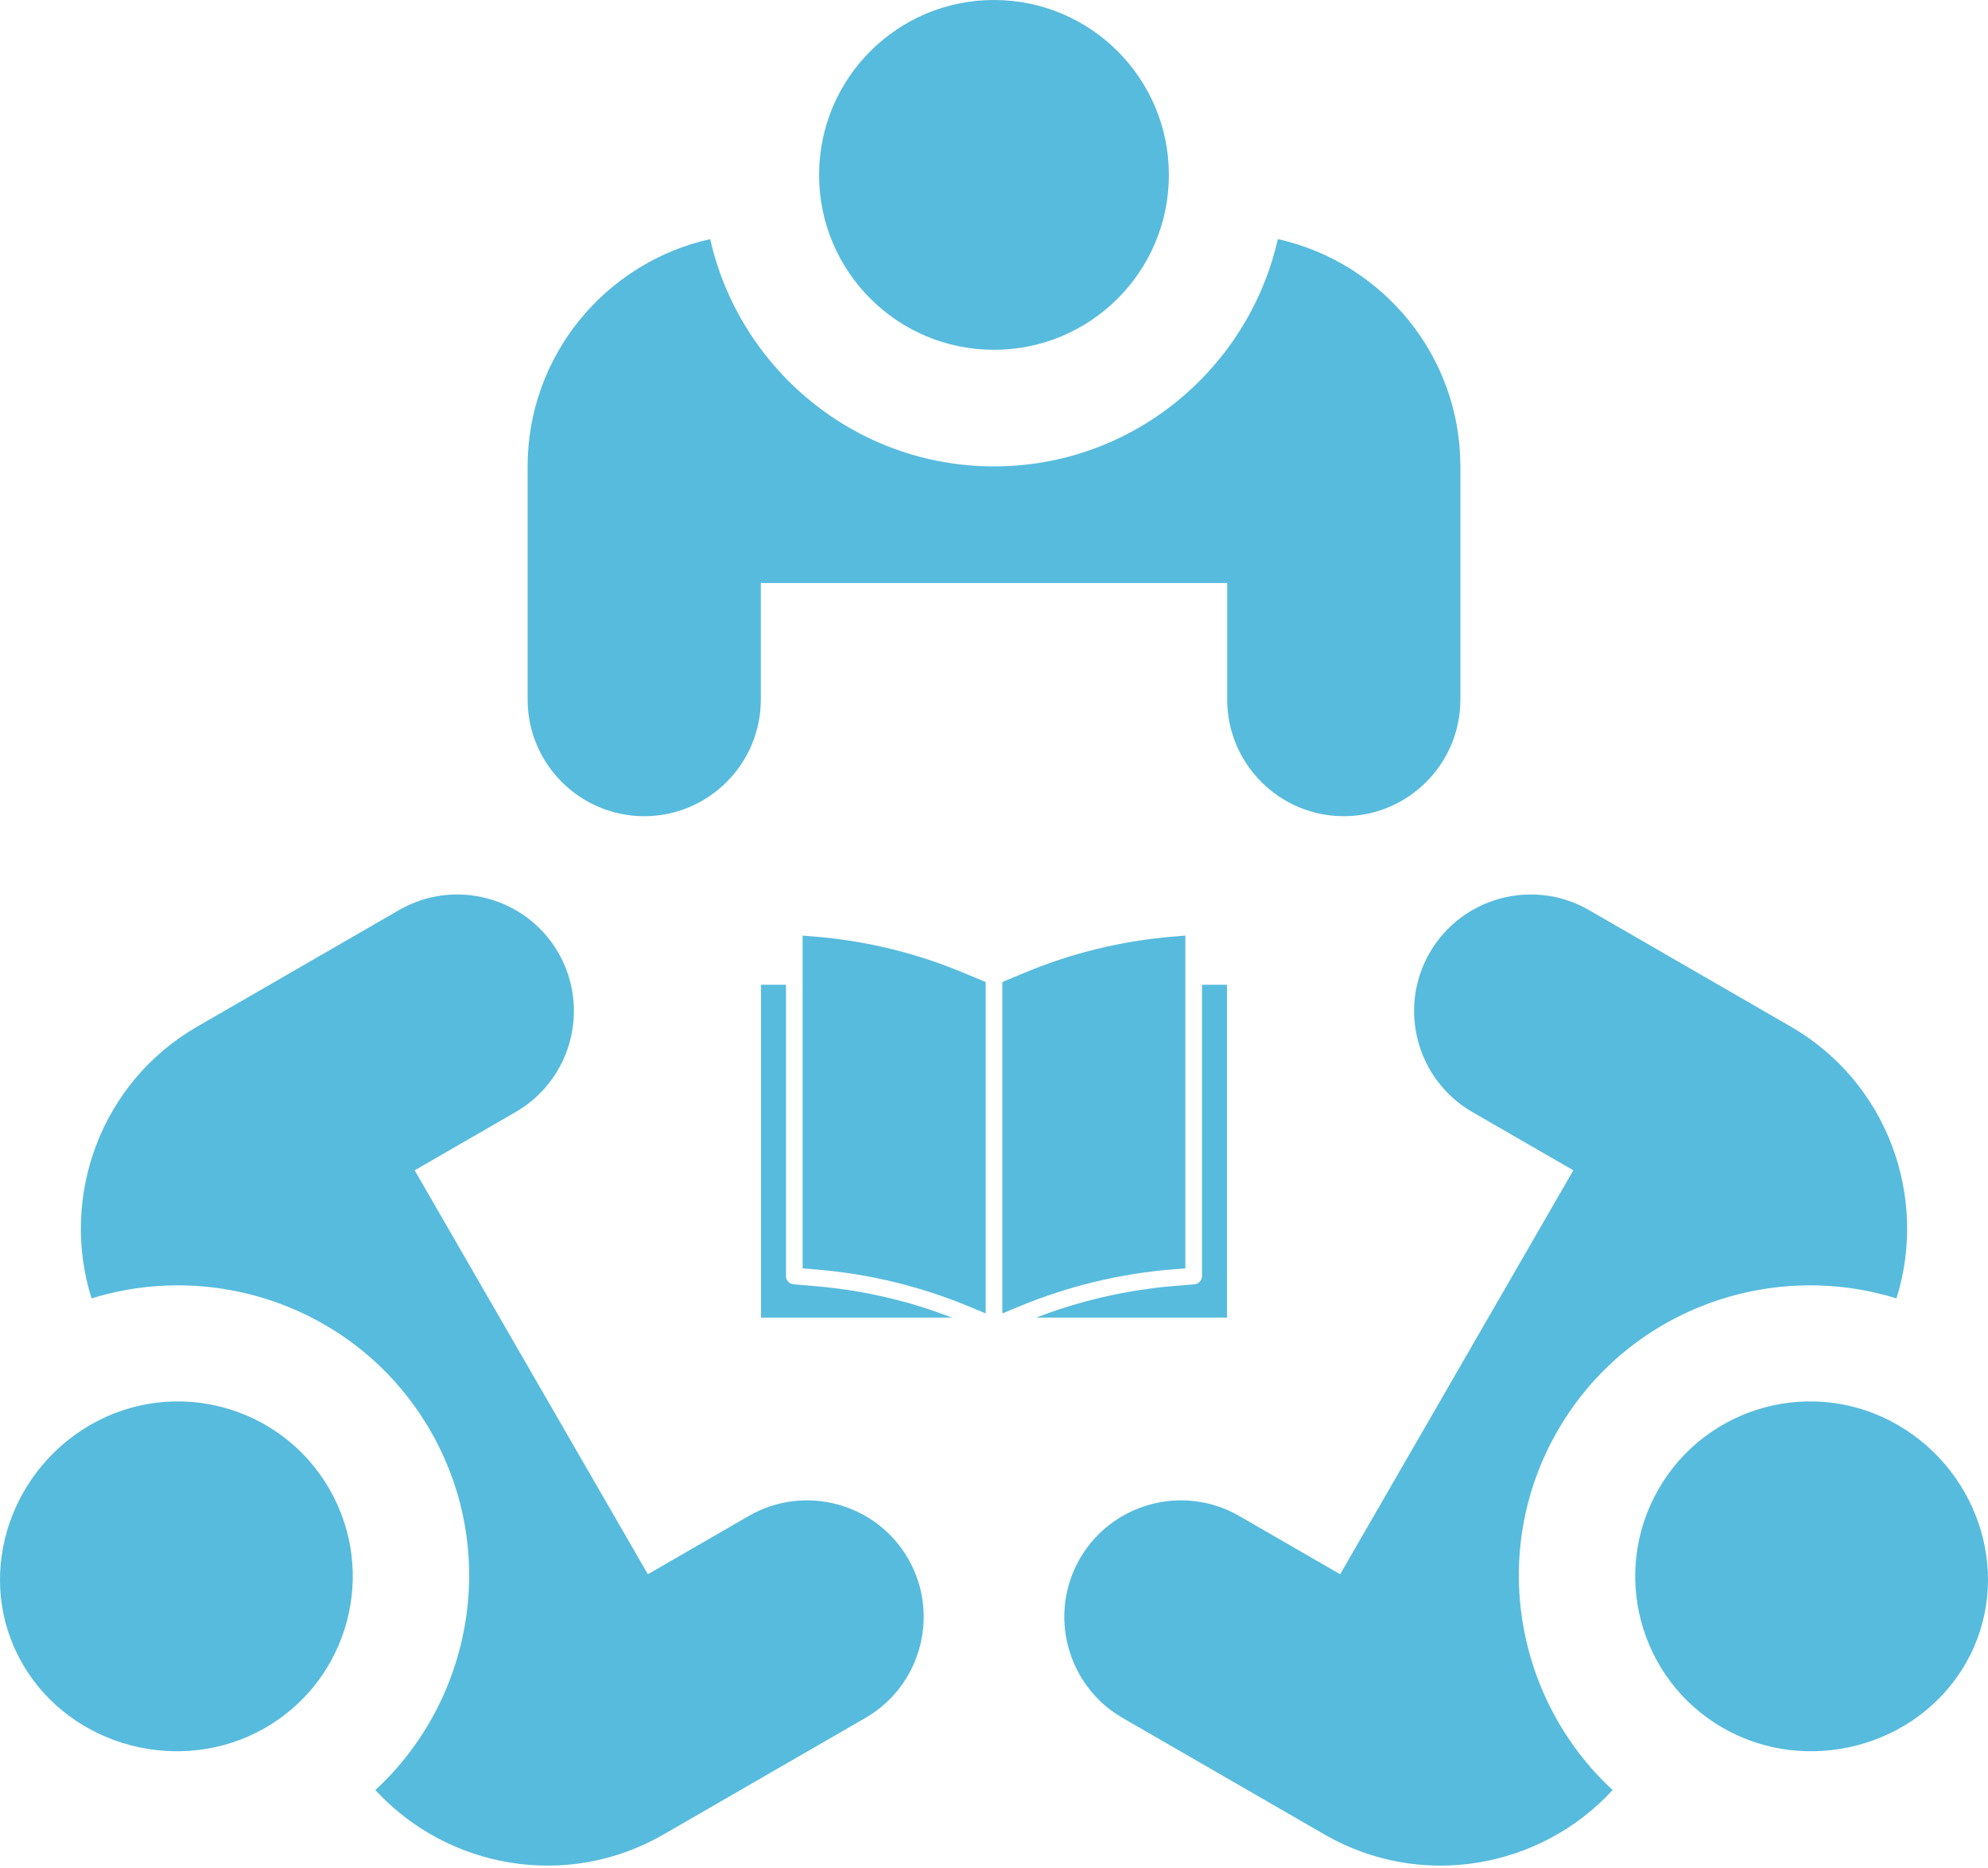
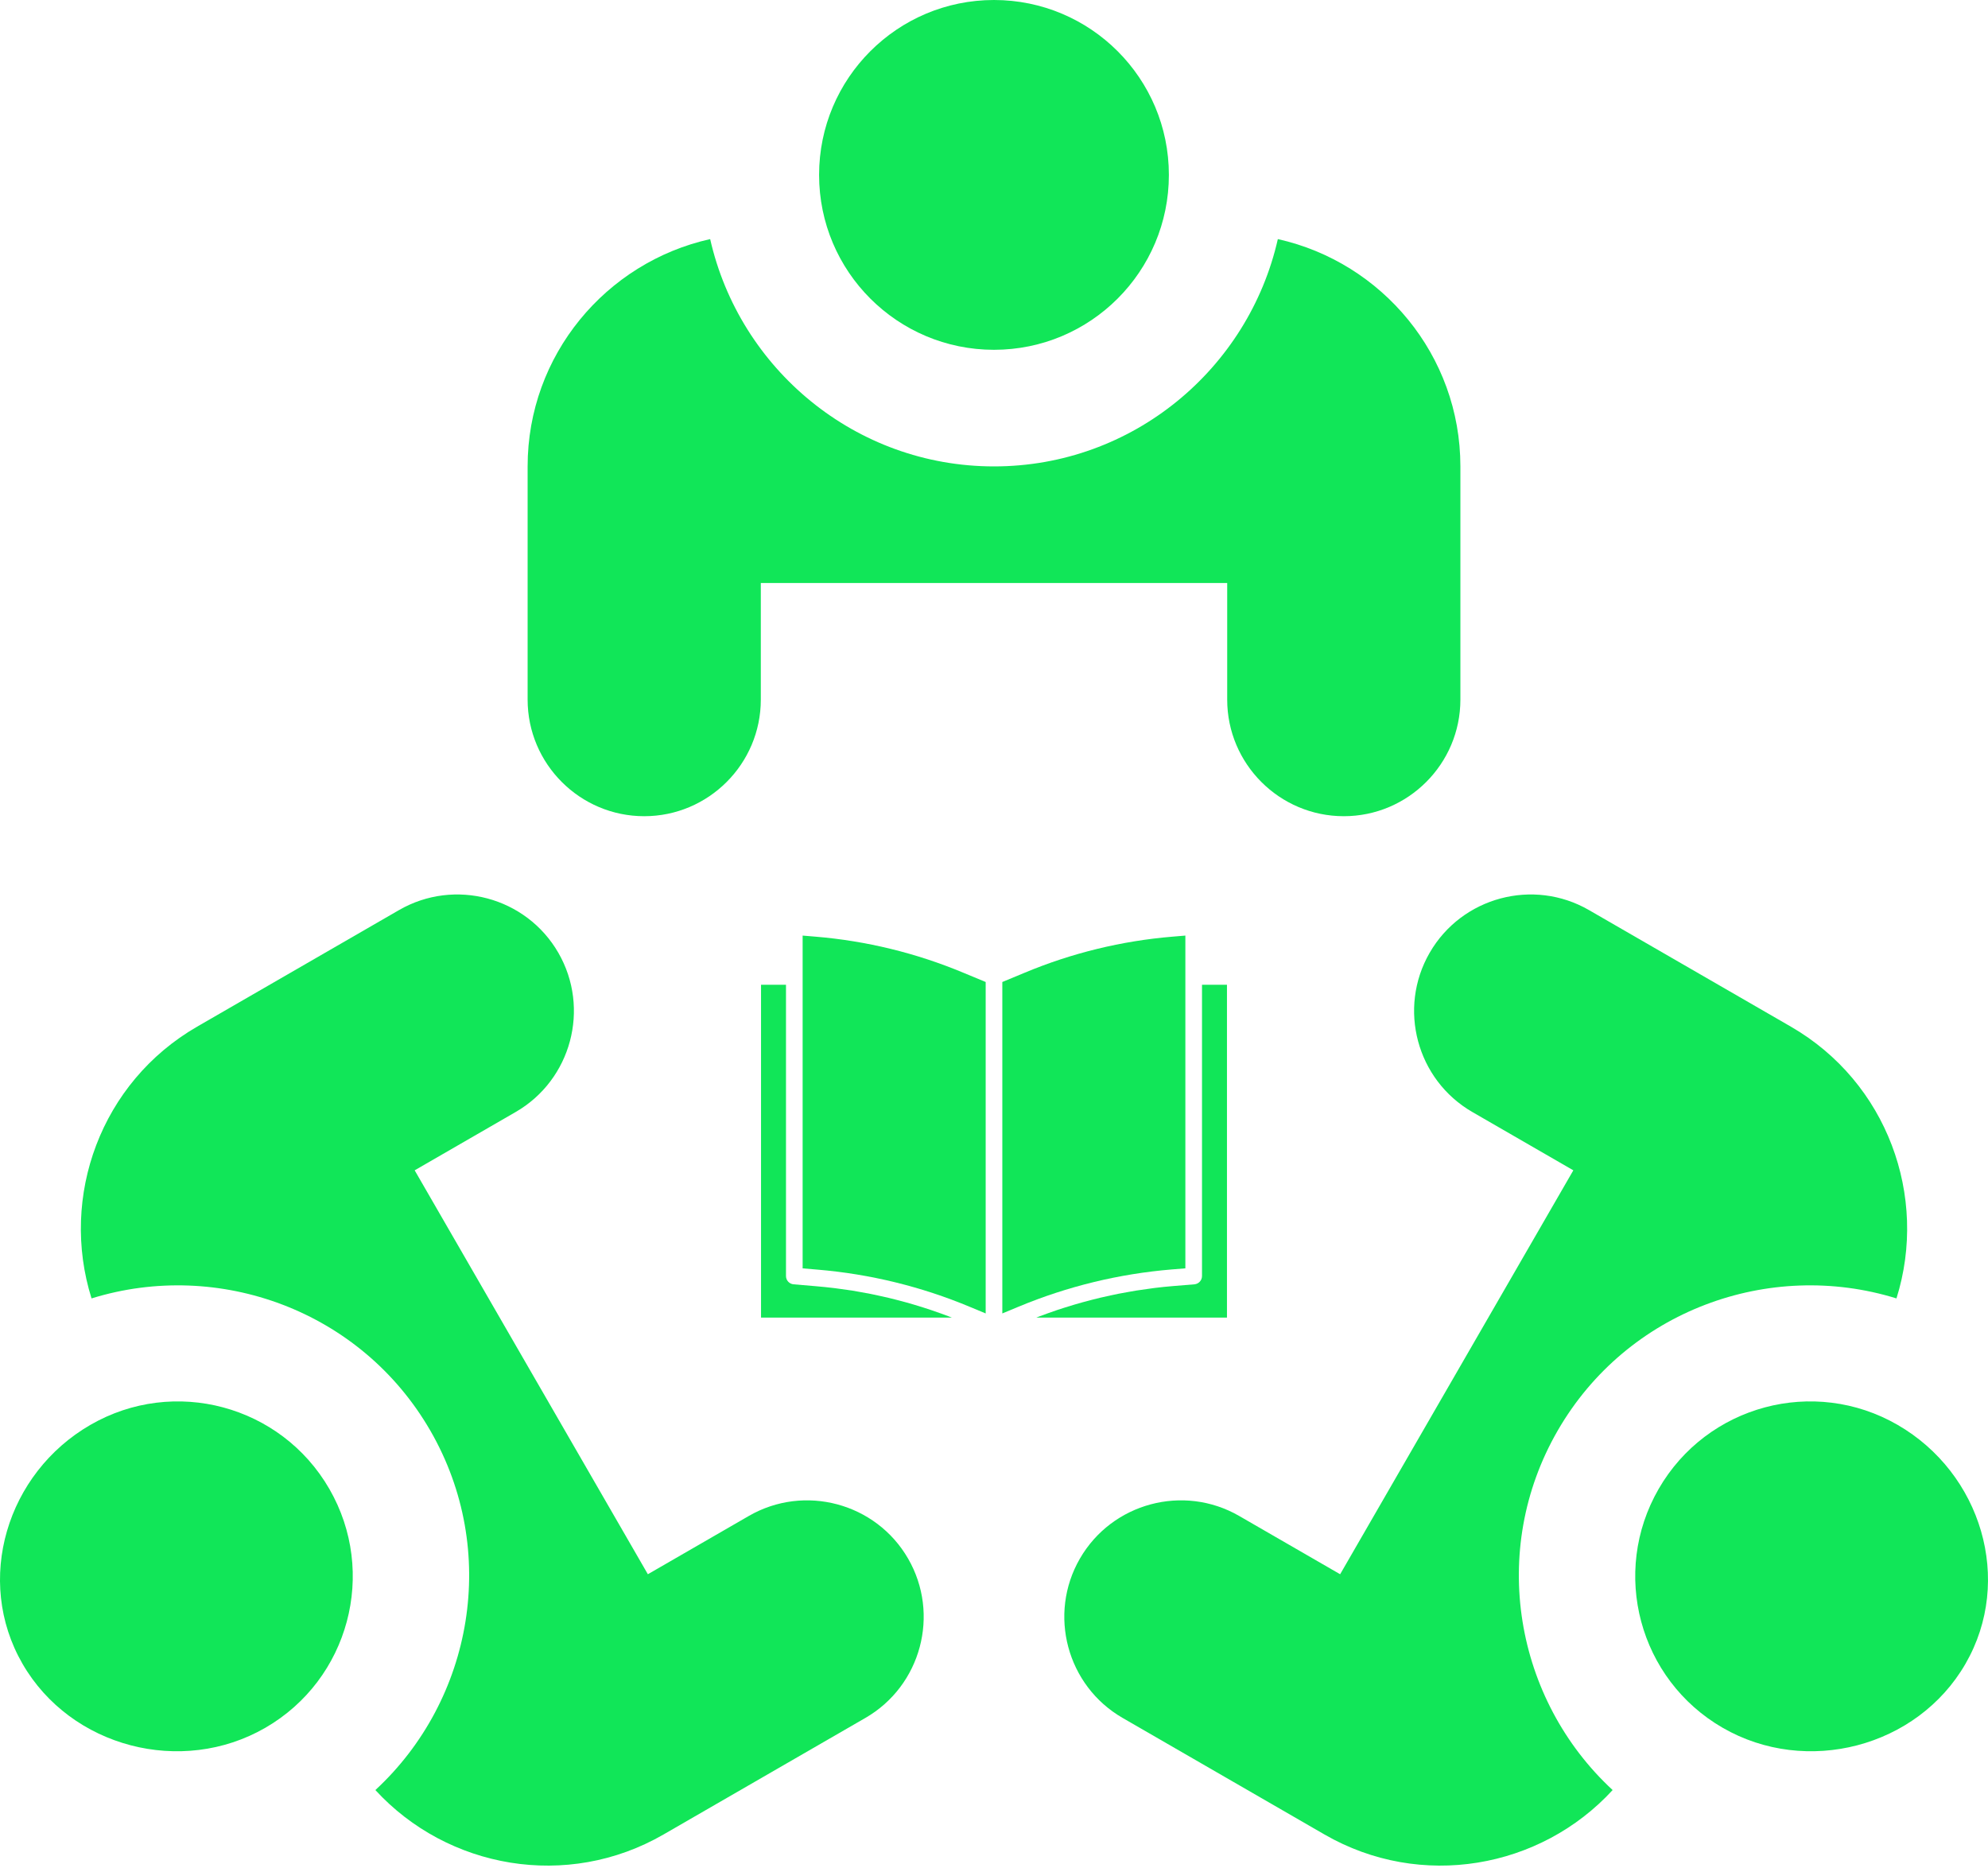
<svg xmlns="http://www.w3.org/2000/svg" width="512" height="481" viewBox="0 0 512 481" fill="none">
-   <path d="M255.996 90.086C280.873 90.086 301.039 69.92 301.039 45.043C301.039 20.166 280.873 0 255.996 0C231.119 0 210.953 20.166 210.953 45.043C210.953 69.92 231.119 90.086 255.996 90.086Z" fill="#57BBDD" />
-   <path d="M329.101 61.577C321.53 95.017 291.697 120.115 256.001 120.115C220.305 120.115 190.472 95.017 182.901 61.577C156.05 67.56 135.886 91.483 135.886 120.115V180.173C135.886 196.727 149.361 210.202 165.915 210.202C182.469 210.202 195.944 196.727 195.944 180.173V150.144H316.059V180.173C316.059 196.727 329.534 210.202 346.088 210.202C362.642 210.202 376.117 196.727 376.117 180.173V120.115C376.116 91.483 355.951 67.56 329.101 61.577Z" fill="#57BBDD" />
-   <path d="M488.717 366.953C467.172 354.514 439.625 361.894 427.186 383.439C414.748 404.982 422.129 432.531 443.674 444.968C465.217 457.407 493.767 450.025 506.204 428.482C518.643 406.938 510.26 379.391 488.717 366.953Z" fill="#57BBDD" />
-   <path d="M461.237 264.402L409.227 234.373C394.89 226.096 376.484 231.028 368.207 245.365C359.93 259.702 364.862 278.108 379.199 286.385L405.205 301.399L345.147 405.422L319.141 390.408C304.804 382.131 286.398 387.063 278.121 401.4C269.844 415.737 274.776 434.143 289.113 442.42L341.123 472.449C365.921 486.765 396.721 481.263 415.326 461.001C390.152 437.725 383.332 399.34 401.18 368.425C419.028 337.51 455.68 324.225 488.426 334.387C496.671 308.144 486.035 278.718 461.237 264.402Z" fill="#57BBDD" />
-   <path d="M84.815 383.44C72.376 361.895 44.829 354.514 23.284 366.954C1.741 379.392 -6.643 406.939 5.797 428.484C18.234 450.027 46.784 457.409 68.327 444.97C89.872 432.531 97.253 404.983 84.815 383.44Z" fill="#57BBDD" />
-   <path d="M233.88 401.4C225.603 387.063 207.196 382.132 192.86 390.408L166.854 405.422L106.796 301.399L132.802 286.385C147.139 278.108 152.07 259.701 143.794 245.365C135.517 231.028 117.11 226.097 102.774 234.373L50.764 264.402C25.966 278.718 15.33 308.144 23.576 334.388C56.321 324.225 92.974 337.511 110.822 368.426C128.67 399.341 121.85 437.725 96.676 461.002C115.281 481.263 146.081 486.766 170.879 472.45L222.889 442.42C237.225 434.143 242.157 415.736 233.88 401.4Z" fill="#57BBDD" />
-   <path d="M305.286 326.641V240.945L302.016 241.219C288.902 242.303 276.04 245.438 263.898 250.511L258.143 252.9V338.257L262.334 336.515C274.898 331.287 288.201 328.053 301.763 326.927L305.286 326.641Z" fill="#57BBDD" />
-   <path d="M316 253.614H309.571V328.614C309.576 329.731 308.719 330.665 307.604 330.757L302.116 331.207C300.532 331.338 298.952 331.5 297.379 331.693C296.868 331.755 296.361 331.837 295.853 331.908C294.792 332.049 293.733 332.192 292.678 332.36C292.062 332.458 291.451 332.573 290.838 332.681C289.893 332.846 288.946 333.011 288.004 333.197C287.36 333.326 286.718 333.47 286.062 333.609C285.164 333.8 284.266 333.994 283.375 334.207C282.706 334.366 282.04 334.534 281.375 334.704C280.508 334.918 279.645 335.149 278.782 335.39C278.112 335.574 277.441 335.769 276.773 335.965C275.916 336.219 275.071 336.476 274.225 336.746C273.562 336.96 272.899 337.175 272.239 337.388C271.391 337.674 270.548 337.969 269.708 338.274C269.065 338.507 268.422 338.741 267.765 338.987C267.471 339.099 267.179 339.218 266.886 339.332H316V253.614Z" fill="#57BBDD" />
-   <path d="M209.984 241.219L206.714 240.945V326.647L210.517 326.97C224.07 328.103 237.362 331.357 249.905 336.613L253.857 338.257V252.9L248.107 250.513C235.965 245.439 223.1 242.303 209.984 241.219Z" fill="#57BBDD" />
-   <path d="M196 253.614V339.328H245.149C244.885 339.225 244.621 339.114 244.355 339.015C243.742 338.782 243.124 338.559 242.507 338.334C241.636 338.018 240.767 337.711 239.89 337.417C239.256 337.202 238.62 336.994 237.982 336.791C237.113 336.505 236.24 336.236 235.367 335.985C234.723 335.797 234.081 335.608 233.438 335.428C232.557 335.184 231.674 334.953 230.789 334.726C230.146 334.56 229.503 334.395 228.846 334.241C227.948 334.027 227.045 333.83 226.143 333.636C225.501 333.497 224.857 333.356 224.215 333.227C223.28 333.043 222.342 332.878 221.403 332.713C220.788 332.606 220.173 332.499 219.557 332.389C218.521 332.225 217.482 332.086 216.443 331.945C215.918 331.875 215.397 331.792 214.872 331.732C213.301 331.542 211.729 331.379 210.158 331.246L204.389 330.757C203.277 330.662 202.424 329.729 202.428 328.614V253.614H196Z" fill="#57BBDD" />
+   <path d="M255.996 90.086C280.873 90.086 301.039 69.92 301.039 45.043C301.039 20.166 280.873 0 255.996 0C231.119 0 210.953 20.166 210.953 45.043C210.953 69.92 231.119 90.086 255.996 90.086Z" fill="#11e658" />
+   <path d="M329.101 61.577C321.53 95.017 291.697 120.115 256.001 120.115C220.305 120.115 190.472 95.017 182.901 61.577C156.05 67.56 135.886 91.483 135.886 120.115V180.173C135.886 196.727 149.361 210.202 165.915 210.202C182.469 210.202 195.944 196.727 195.944 180.173V150.144H316.059V180.173C316.059 196.727 329.534 210.202 346.088 210.202C362.642 210.202 376.117 196.727 376.117 180.173V120.115C376.116 91.483 355.951 67.56 329.101 61.577Z" fill="#11E658" />
+   <path d="M488.717 366.953C467.172 354.514 439.625 361.894 427.186 383.439C414.748 404.982 422.129 432.531 443.674 444.968C465.217 457.407 493.767 450.025 506.204 428.482C518.643 406.938 510.26 379.391 488.717 366.953Z" fill="#11E658" />
+   <path d="M461.237 264.402L409.227 234.373C394.89 226.096 376.484 231.028 368.207 245.365C359.93 259.702 364.862 278.108 379.199 286.385L405.205 301.399L345.147 405.422L319.141 390.408C304.804 382.131 286.398 387.063 278.121 401.4C269.844 415.737 274.776 434.143 289.113 442.42L341.123 472.449C365.921 486.765 396.721 481.263 415.326 461.001C390.152 437.725 383.332 399.34 401.18 368.425C419.028 337.51 455.68 324.225 488.426 334.387C496.671 308.144 486.035 278.718 461.237 264.402Z" fill="#11E658" />
+   <path d="M84.815 383.44C72.376 361.895 44.829 354.514 23.284 366.954C1.741 379.392 -6.643 406.939 5.797 428.484C18.234 450.027 46.784 457.409 68.327 444.97C89.872 432.531 97.253 404.983 84.815 383.44Z" fill="#11E658" />
+   <path d="M233.88 401.4C225.603 387.063 207.196 382.132 192.86 390.408L166.854 405.422L106.796 301.399L132.802 286.385C147.139 278.108 152.07 259.701 143.794 245.365C135.517 231.028 117.11 226.097 102.774 234.373L50.764 264.402C25.966 278.718 15.33 308.144 23.576 334.388C56.321 324.225 92.974 337.511 110.822 368.426C128.67 399.341 121.85 437.725 96.676 461.002C115.281 481.263 146.081 486.766 170.879 472.45L222.889 442.42C237.225 434.143 242.157 415.736 233.88 401.4Z" fill="#11E658" />
+   <path d="M305.286 326.641V240.945L302.016 241.219C288.902 242.303 276.04 245.438 263.898 250.511L258.143 252.9V338.257L262.334 336.515C274.898 331.287 288.201 328.053 301.763 326.927L305.286 326.641Z" fill="#11E658" />
+   <path d="M316 253.614H309.571V328.614C309.576 329.731 308.719 330.665 307.604 330.757L302.116 331.207C300.532 331.338 298.952 331.5 297.379 331.693C296.868 331.755 296.361 331.837 295.853 331.908C294.792 332.049 293.733 332.192 292.678 332.36C292.062 332.458 291.451 332.573 290.838 332.681C289.893 332.846 288.946 333.011 288.004 333.197C287.36 333.326 286.718 333.47 286.062 333.609C285.164 333.8 284.266 333.994 283.375 334.207C282.706 334.366 282.04 334.534 281.375 334.704C280.508 334.918 279.645 335.149 278.782 335.39C278.112 335.574 277.441 335.769 276.773 335.965C275.916 336.219 275.071 336.476 274.225 336.746C273.562 336.96 272.899 337.175 272.239 337.388C271.391 337.674 270.548 337.969 269.708 338.274C269.065 338.507 268.422 338.741 267.765 338.987C267.471 339.099 267.179 339.218 266.886 339.332H316V253.614Z" fill="#11E658" />
+   <path d="M209.984 241.219L206.714 240.945V326.647L210.517 326.97C224.07 328.103 237.362 331.357 249.905 336.613L253.857 338.257V252.9L248.107 250.513C235.965 245.439 223.1 242.303 209.984 241.219Z" fill="#11E658" />
+   <path d="M196 253.614V339.328H245.149C244.885 339.225 244.621 339.114 244.355 339.015C243.742 338.782 243.124 338.559 242.507 338.334C241.636 338.018 240.767 337.711 239.89 337.417C239.256 337.202 238.62 336.994 237.982 336.791C237.113 336.505 236.24 336.236 235.367 335.985C234.723 335.797 234.081 335.608 233.438 335.428C232.557 335.184 231.674 334.953 230.789 334.726C230.146 334.56 229.503 334.395 228.846 334.241C227.948 334.027 227.045 333.83 226.143 333.636C225.501 333.497 224.857 333.356 224.215 333.227C223.28 333.043 222.342 332.878 221.403 332.713C220.788 332.606 220.173 332.499 219.557 332.389C218.521 332.225 217.482 332.086 216.443 331.945C215.918 331.875 215.397 331.792 214.872 331.732C213.301 331.542 211.729 331.379 210.158 331.246L204.389 330.757C203.277 330.662 202.424 329.729 202.428 328.614V253.614H196Z" fill="#11E658" />
</svg>
